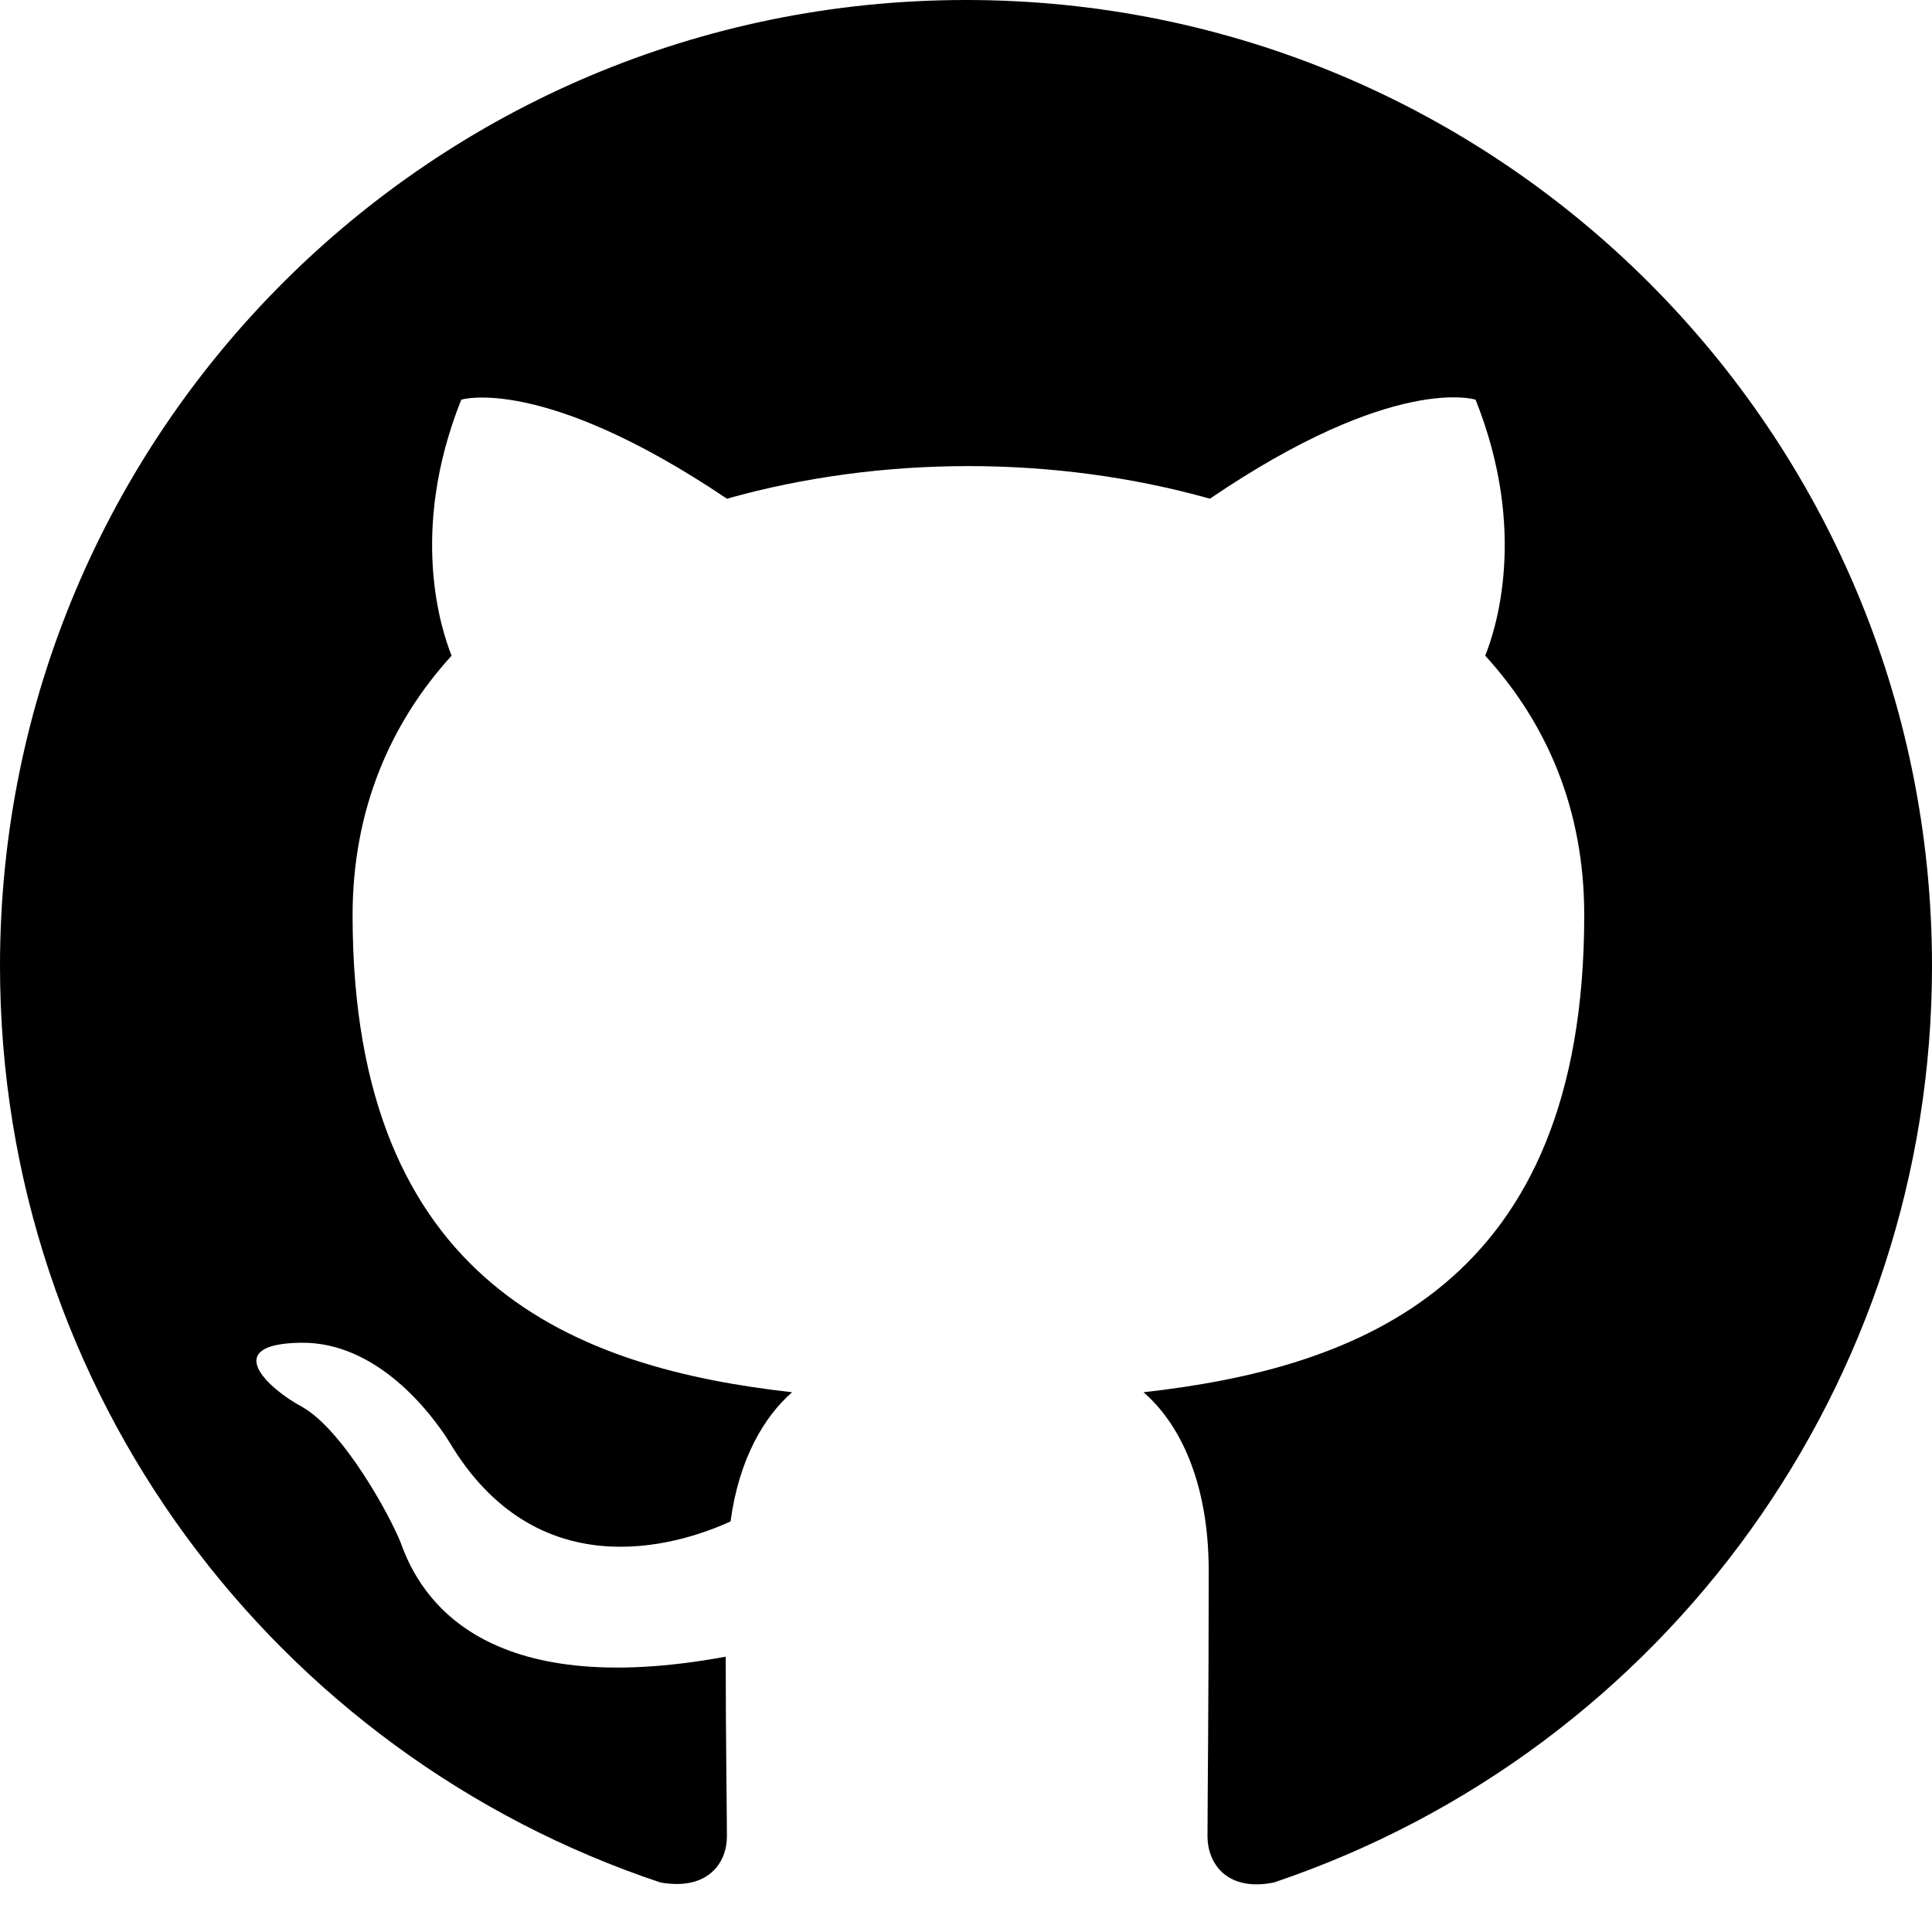
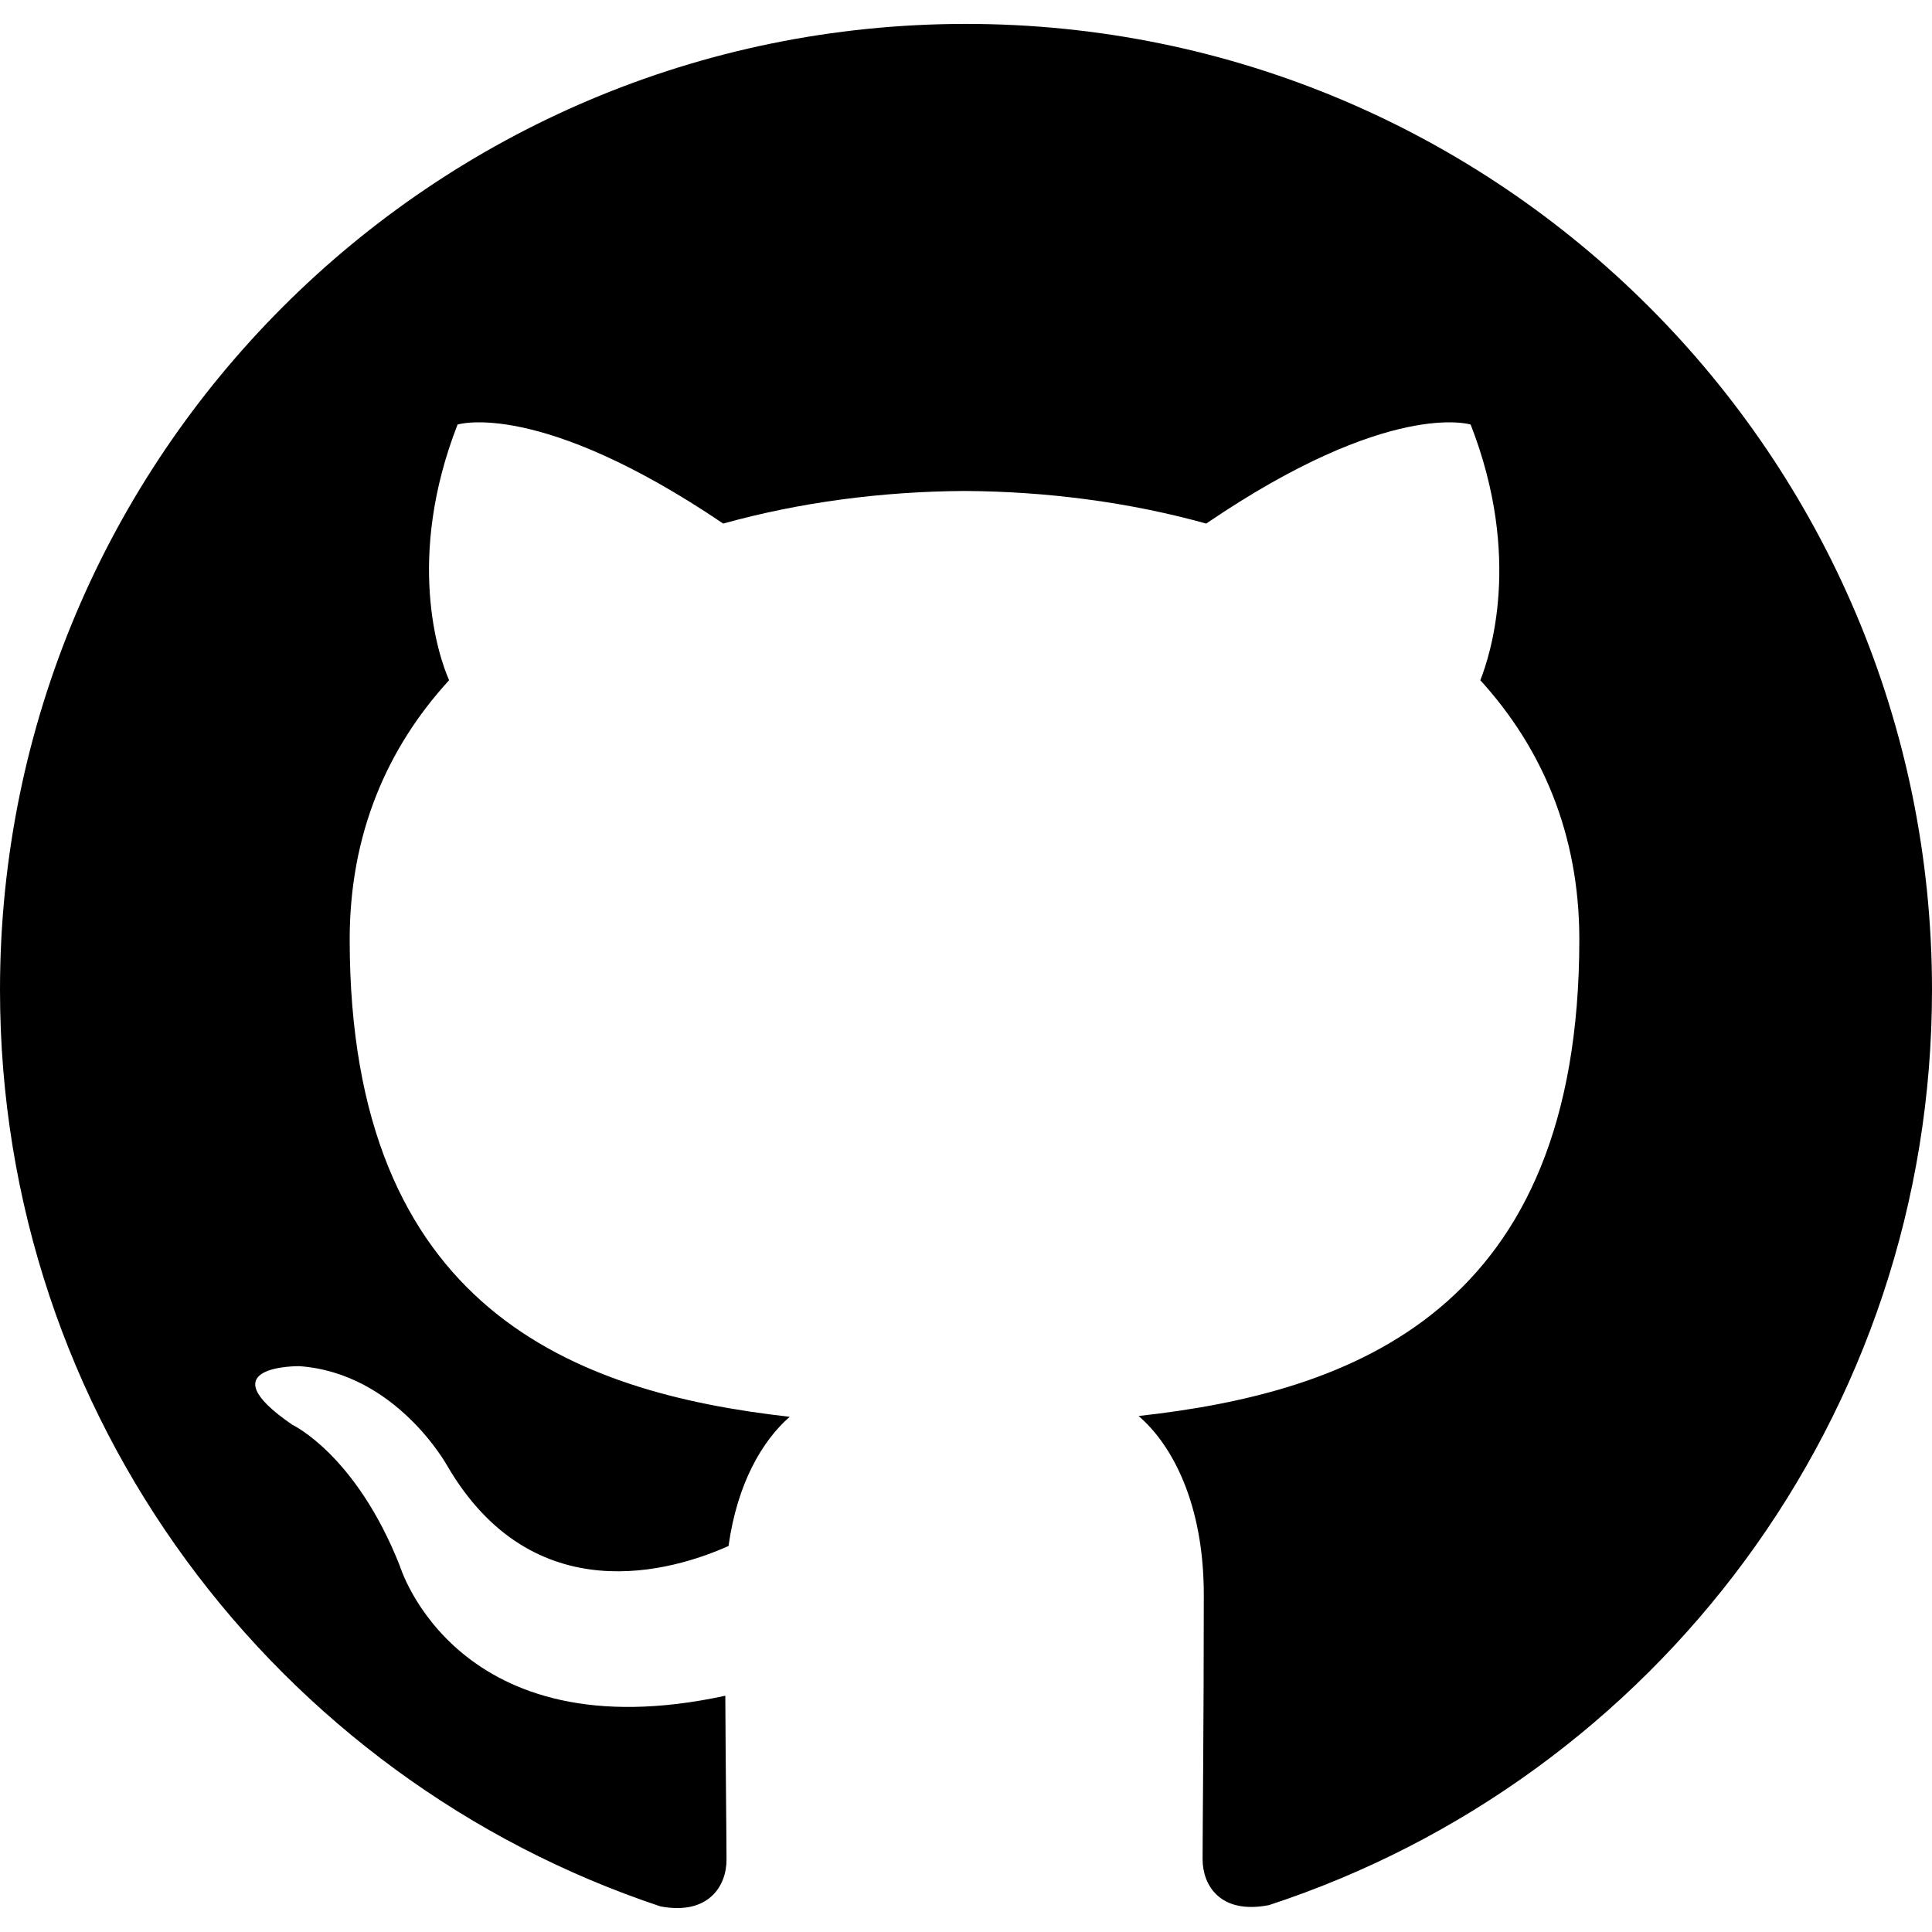
- <svg xmlns="http://www.w3.org/2000/svg" viewBox="0 0 16 16" fill="#000">
-   <path d="M8 0C3.58 0 0 3.58 0 8c0 3.54 2.29 6.53 5.47 7.59.4.07.55-.17.55-.38 0-.19-.01-.82-.01-1.49-2.01.37-2.53-.49-2.69-.94-.09-.23-.48-.94-.82-1.13-.28-.15-.68-.52-.01-.53.63-.01 1.08.58 1.23.82.72 1.21 1.87.87 2.33.66.07-.52.28-.87.51-1.07-1.78-.2-3.64-.89-3.64-3.95 0-.87.31-1.59.82-2.15-.08-.2-.36-1.02.08-2.12 0 0 .67-.21 2.2.82.64-.18 1.32-.27 2-.27s1.36.09 2 .27c1.53-1.04 2.2-.82 2.2-.82.44 1.1.16 1.92.08 2.12.51.56.82 1.27.82 2.15 0 3.07-1.87 3.75-3.65 3.95.29.25.54.73.54 1.48 0 1.07-.01 1.93-.01 2.2 0 .21.15.46.55.38A8.01 8.01 0 0 0 16 8c0-4.42-3.58-8-8-8" />
+ <svg xmlns="http://www.w3.org/2000/svg" viewBox="0 0 24 24" fill="#000">
+   <path d="M12 .297c-6.63 0-12 5.373-12 12 0 5.303 3.438 9.8 8.205 11.385.6.113.82-.258.82-.577 0-.285-.01-1.04-.015-2.04-3.338.724-4.042-1.61-4.042-1.61C4.422 18.07 3.633 17.7 3.633 17.7c-1.087-.744.084-.729.084-.729 1.205.084 1.838 1.236 1.838 1.236 1.07 1.835 2.809 1.305 3.495.998.108-.776.417-1.305.76-1.605-2.665-.3-5.466-1.332-5.466-5.93 0-1.31.465-2.38 1.235-3.22-.135-.303-.54-1.523.105-3.176 0 0 1.005-.322 3.3 1.23.96-.267 1.98-.399 3-.405 1.02.006 2.04.138 3 .405 2.28-1.552 3.285-1.23 3.285-1.23.645 1.653.24 2.873.12 3.176.765.84 1.23 1.91 1.23 3.22 0 4.61-2.805 5.625-5.475 5.92.42.36.81 1.096.81 2.22 0 1.606-.015 2.896-.015 3.286 0 .315.21.69.825.57C20.565 22.092 24 17.592 24 12.297c0-6.627-5.373-12-12-12" />
</svg>
